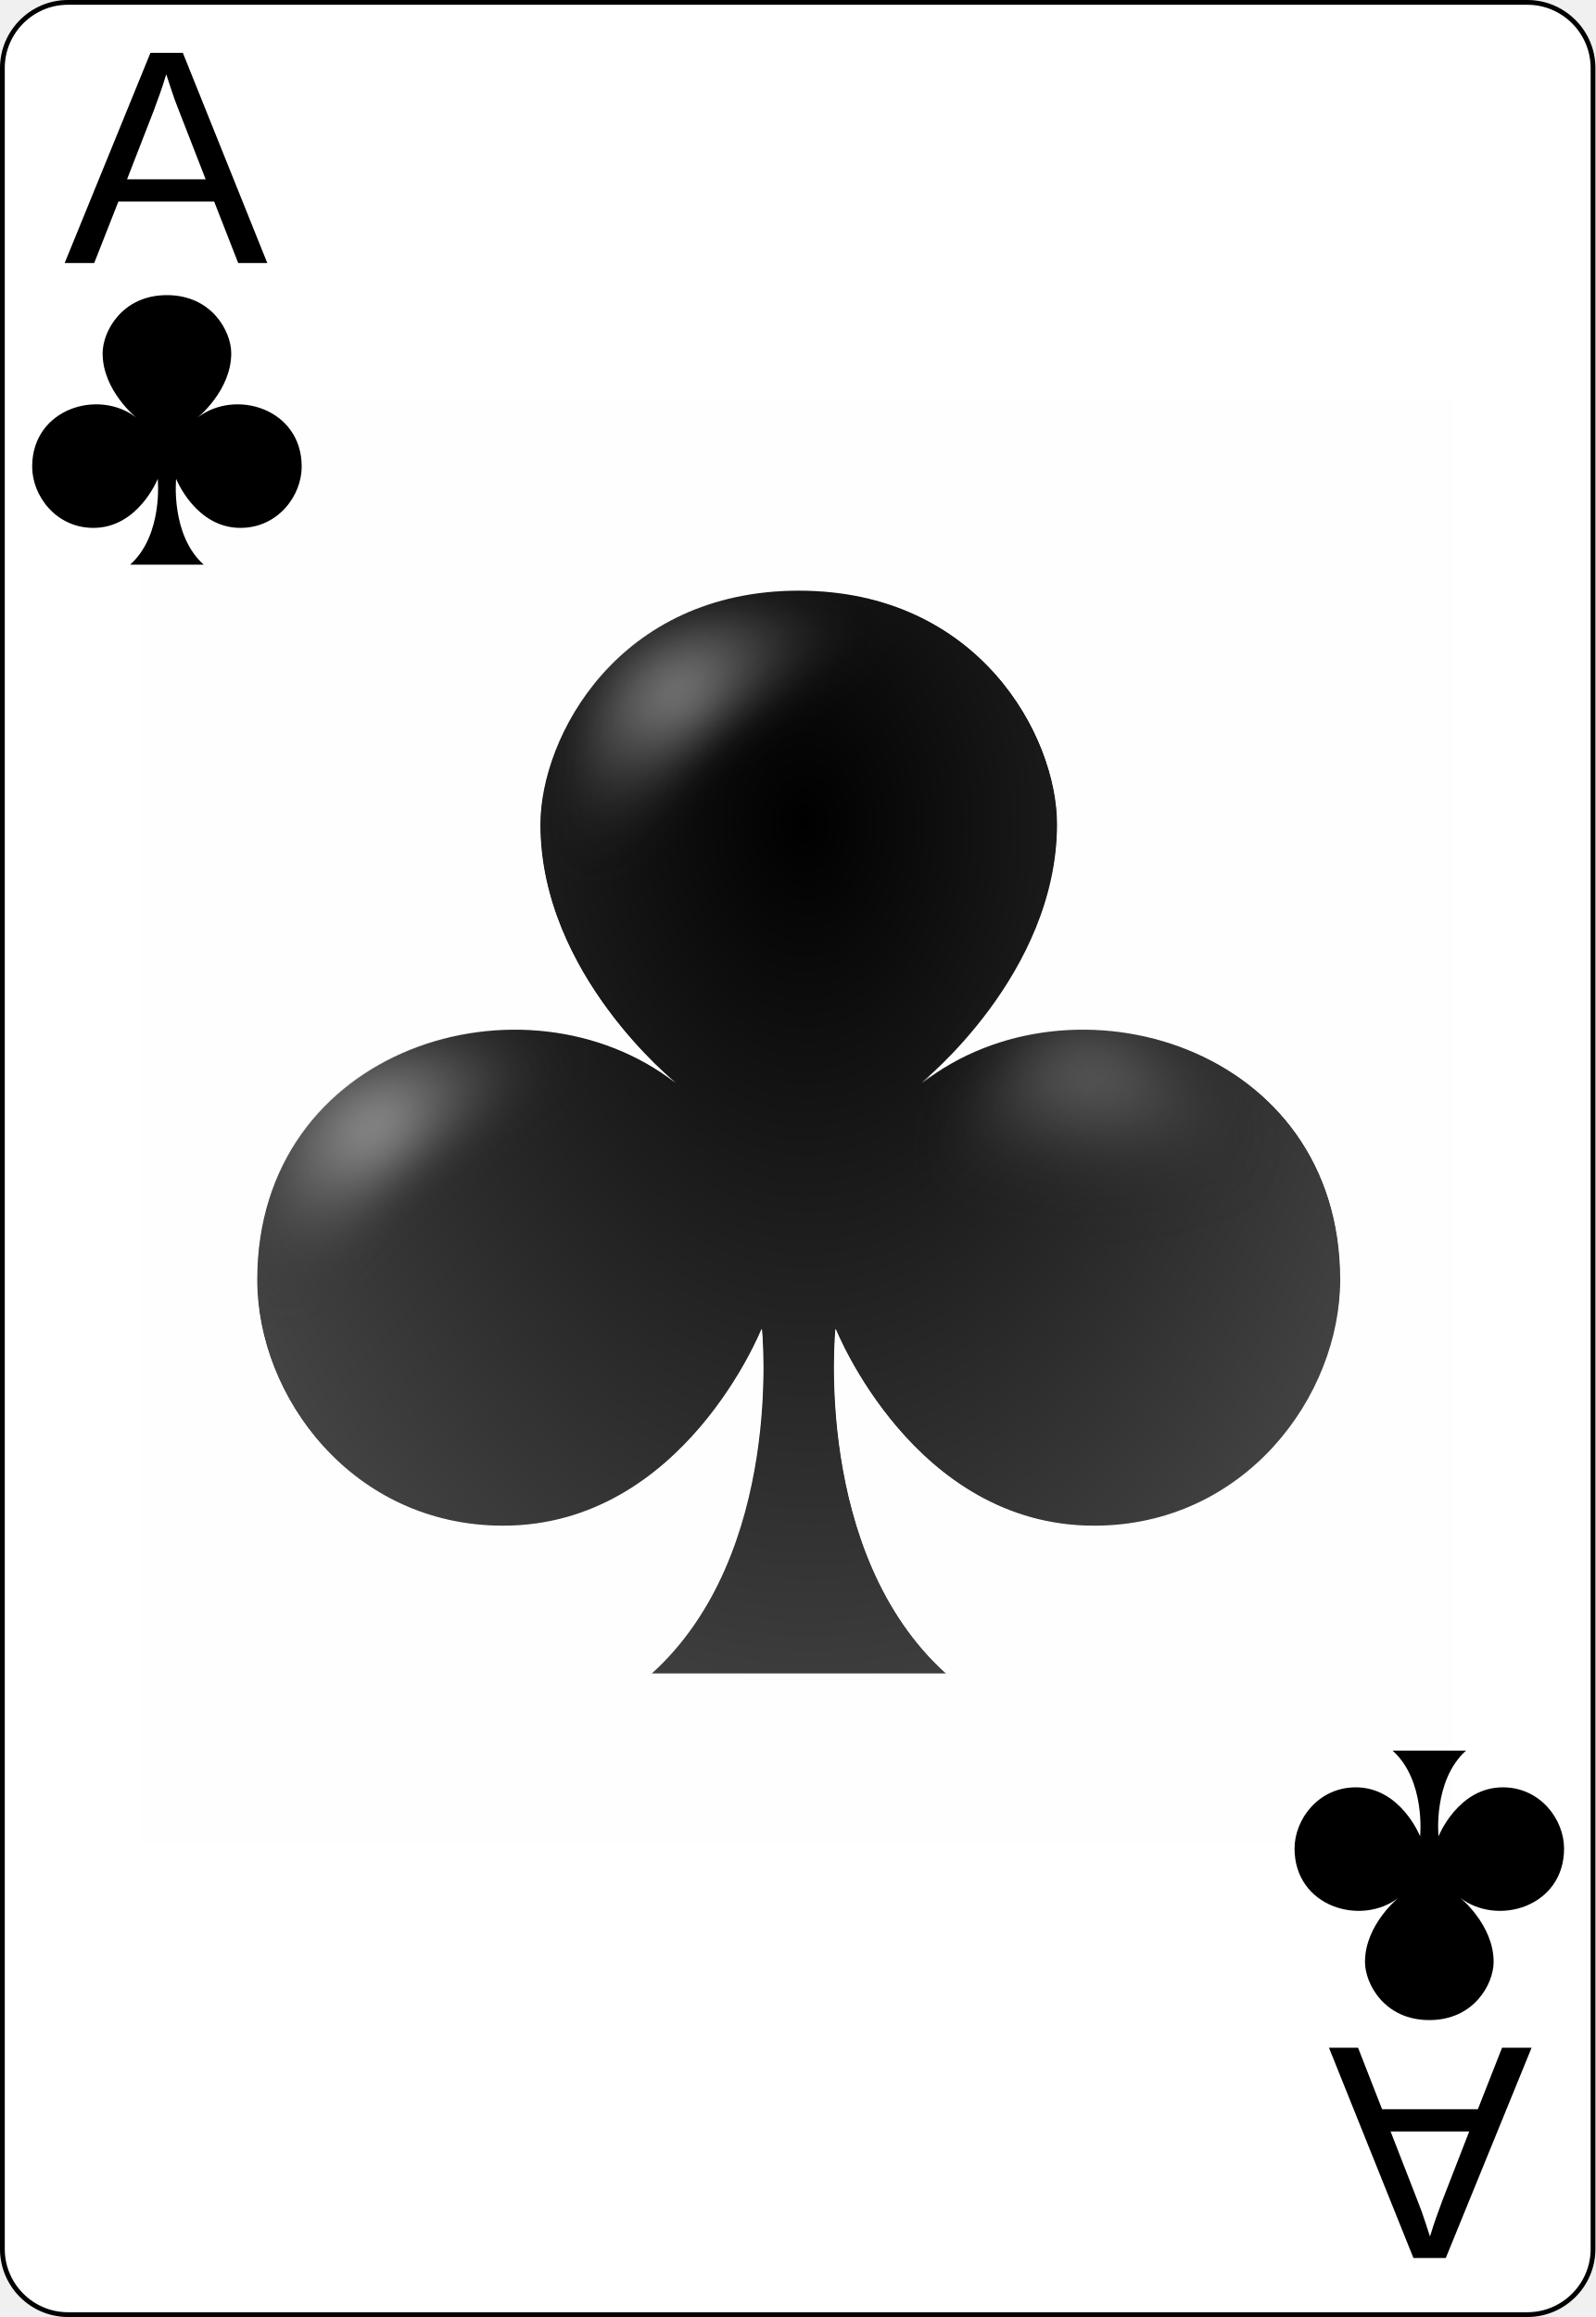
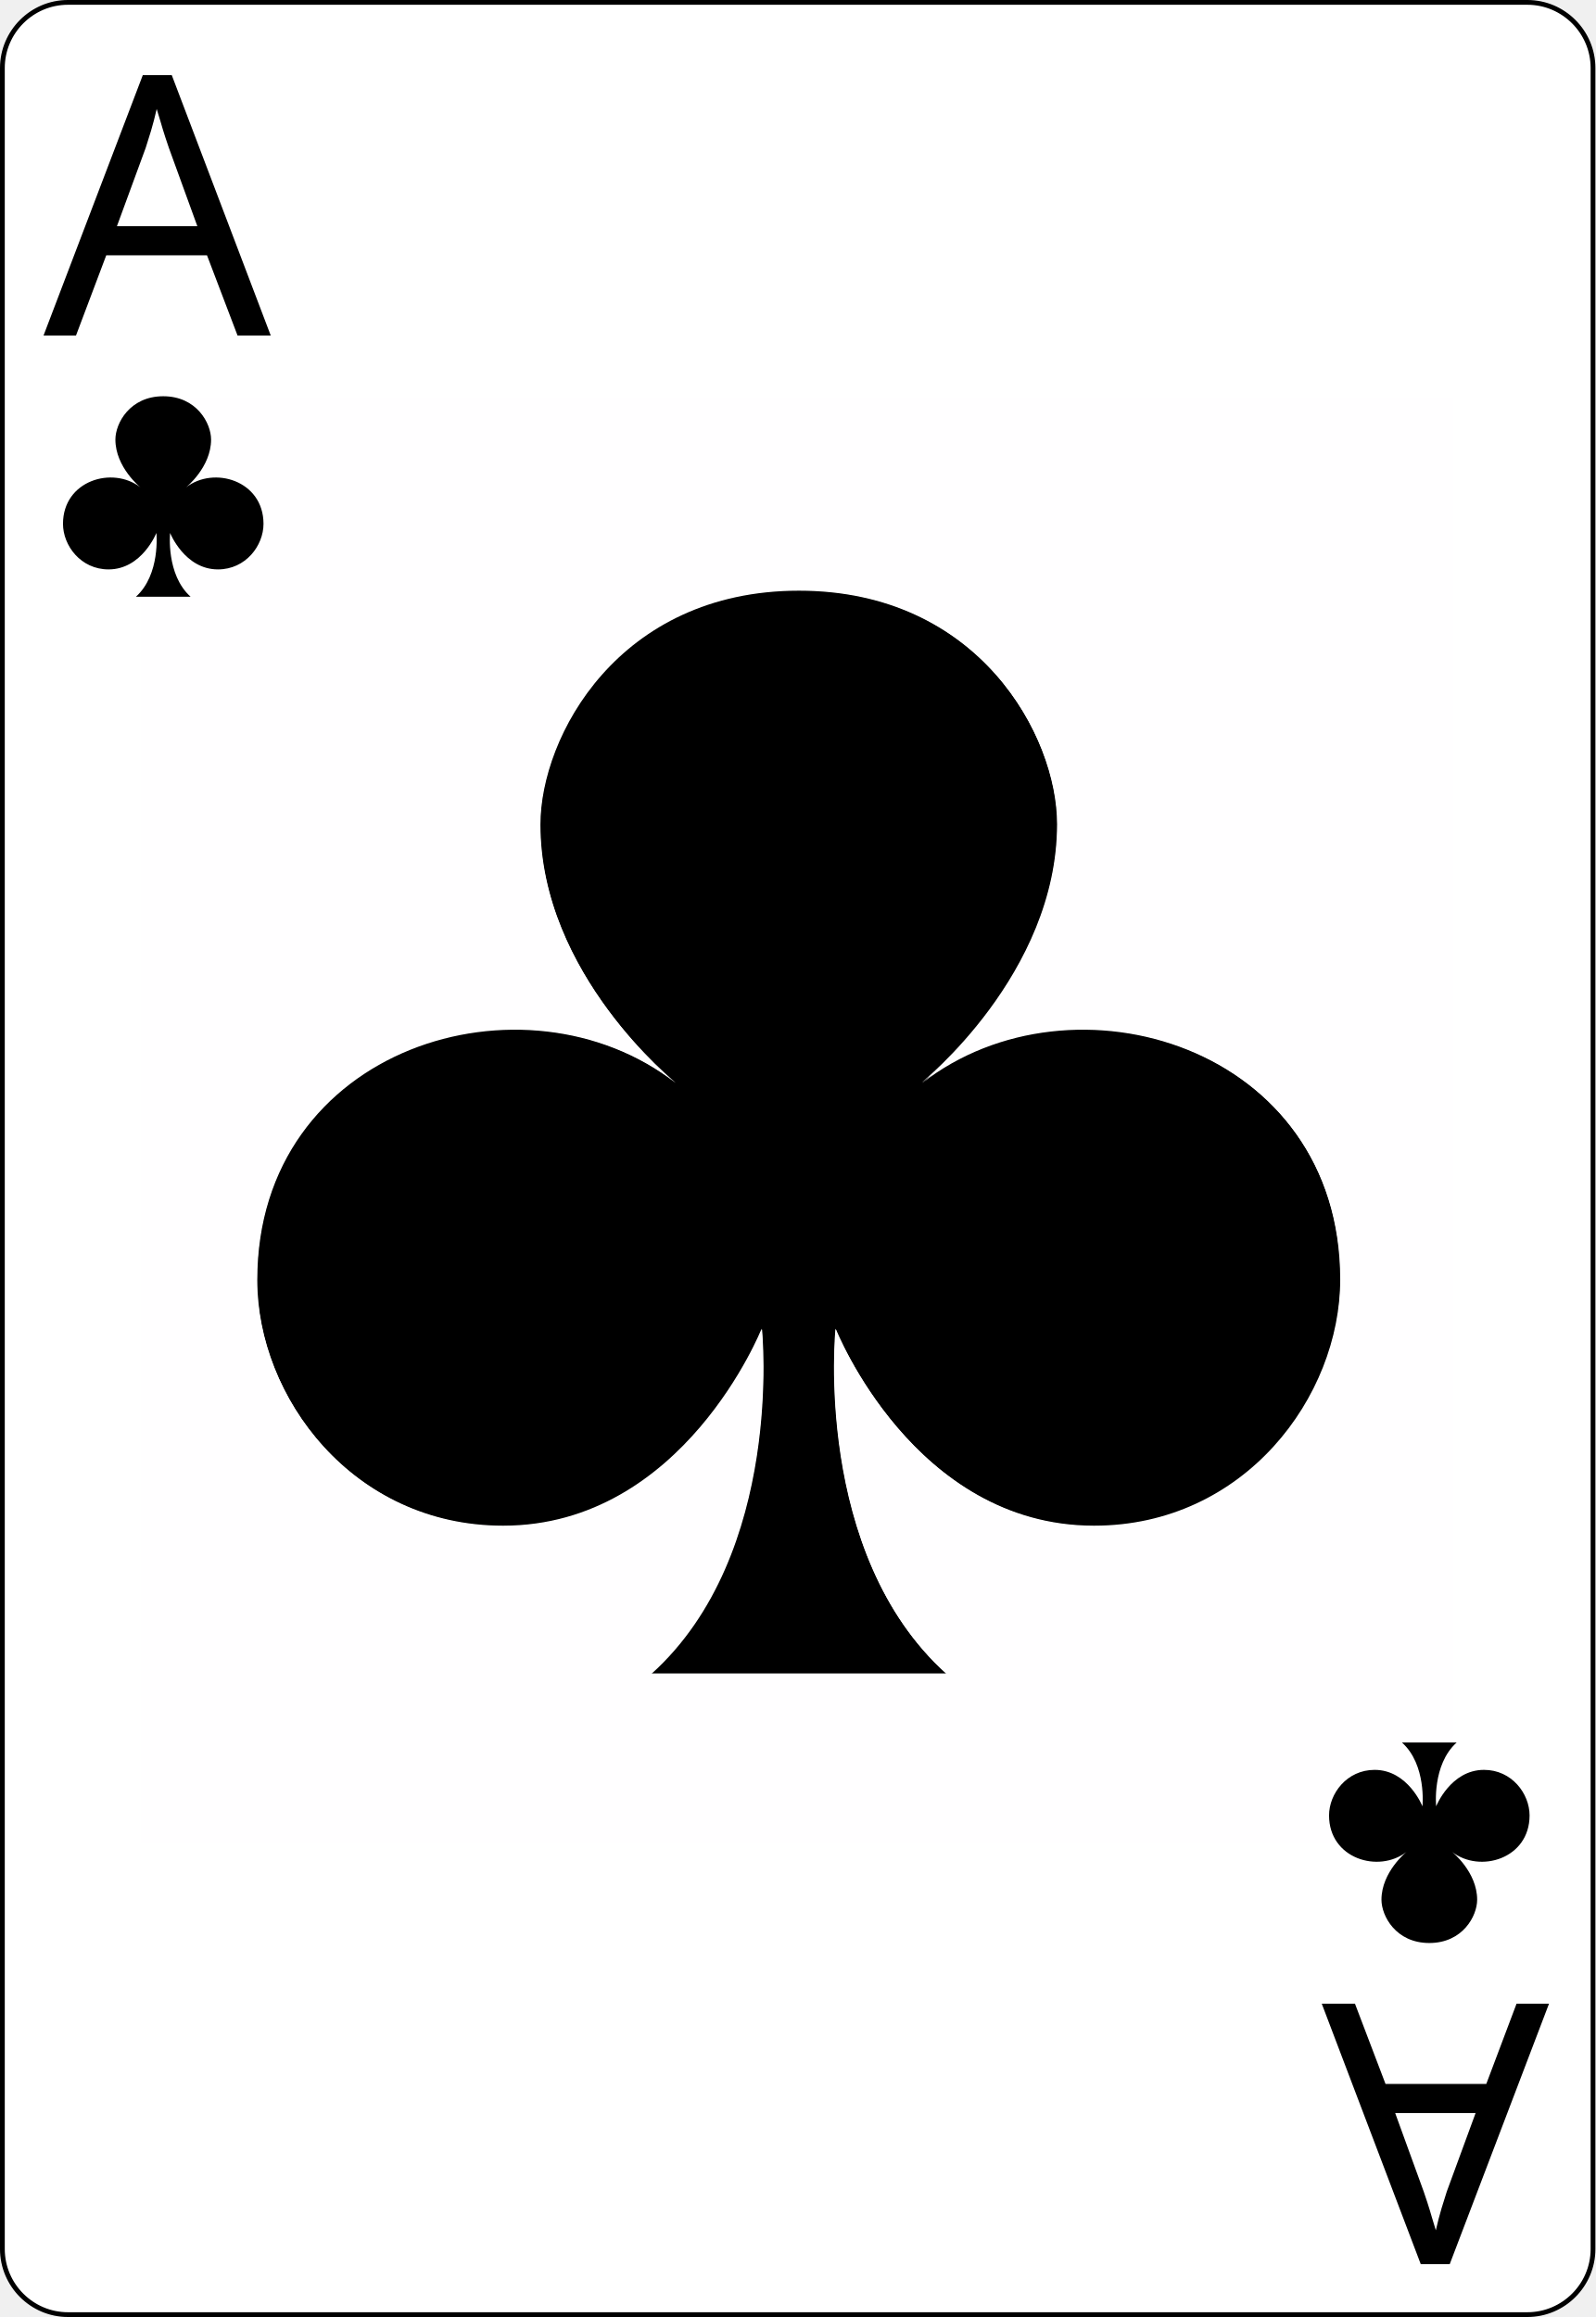
- <svg xmlns="http://www.w3.org/2000/svg" xmlns:xlink="http://www.w3.org/1999/xlink" width="167.087pt" height="242.667pt" viewBox="0 0 167.087 242.667" xml:space="preserve" id="svg2" version="1.1">
-   <defs id="defs41">
-     <radialGradient xlink:href="#linearGradient2984" id="radialGradient3760" cx="48.231" cy="18.138" fx="48.231" fy="18.138" r="9.5" gradientUnits="userSpaceOnUse" gradientTransform="matrix(-1.560526,0.01828294,-0.02684055,-2.290953,123.9838,58.80911)" />
-     <linearGradient id="linearGradient2984">
-       <stop style="stop-color:#000000;stop-opacity:1;" offset="0" id="stop2986" />
-       <stop style="stop-color:#000000;stop-opacity:0.656;" offset="1" id="stop2988" />
-     </linearGradient>
-     <radialGradient xlink:href="#linearGradient3784" id="radialGradient3792" cx="171.487" cy="511.223" fx="171.487" fy="511.223" r="81.903" gradientTransform="matrix(1.152989,-0.6739155,0.3948202,0.6754904,-233.6326,270.4008)" gradientUnits="userSpaceOnUse" />
-     <linearGradient id="linearGradient3784">
-       <stop style="stop-color:#ffffff;stop-opacity:0.534;" offset="0" id="stop3786" />
-       <stop style="stop-color:#000000;stop-opacity:0;" offset="1" id="stop3788" />
-     </linearGradient>
-     <filter color-interpolation-filters="sRGB" id="filter3834" x="-0.139" width="1.279" y="-0.162" height="1.325">
-       <feGaussianBlur stdDeviation="9.511" id="feGaussianBlur3836" />
-     </filter>
-     <radialGradient r="81.903" fy="511.223" fx="171.487" cy="511.223" cx="171.487" gradientTransform="matrix(1.152989,-0.6739155,0.3948202,0.6754904,-233.6326,270.4008)" gradientUnits="userSpaceOnUse" id="radialGradient3855" xlink:href="#linearGradient3784-4" />
-     <linearGradient id="linearGradient3784-4">
-       <stop style="stop-color:#ffffff;stop-opacity:0.519;" offset="0" id="stop3786-8" />
-       <stop style="stop-color:#000000;stop-opacity:0;" offset="1" id="stop3788-6" />
-     </linearGradient>
-     <filter color-interpolation-filters="sRGB" id="filter3834-6" x="-0.139" width="1.279" y="-0.162" height="1.325">
-       <feGaussianBlur stdDeviation="9.511" id="feGaussianBlur3836-6" />
-     </filter>
-     <radialGradient r="81.903" fy="461.841" fx="181.694" cy="461.841" cx="181.694" gradientTransform="matrix(1.152989,-0.6739155,0.3948202,0.6754904,-233.6326,270.4008)" gradientUnits="userSpaceOnUse" id="radialGradient3916" xlink:href="#linearGradient3784-3" />
-     <linearGradient id="linearGradient3784-3">
-       <stop style="stop-color:#ffffff;stop-opacity:0.702;" offset="0" id="stop3786-86" />
-       <stop style="stop-color:#000000;stop-opacity:0;" offset="1" id="stop3788-2" />
-     </linearGradient>
-     <filter color-interpolation-filters="sRGB" id="filter3834-7" x="-0.139" width="1.279" y="-0.162" height="1.325">
-       <feGaussianBlur stdDeviation="9.511" id="feGaussianBlur3836-0" />
-     </filter>
-   </defs>
-   <g id="Layer_x0020_1" style="fill-rule:nonzero;clip-rule:nonzero;stroke:#000000;stroke-miterlimit:4;">
-     <path style="fill:#FFFFFF;stroke-width:0.5;" d="M166.837,235.548c0,3.777-3.087,6.869-6.871,6.869H7.111c-3.775,0-6.861-3.092-6.861-6.869V7.12C0.25,3.343,3.336,0.25,7.111,0.25h152.855    c3.784,0,6.871,3.093,6.871,6.87v228.428z" id="path5" />
-     <g style="stroke:none;" id="g7">
+ <svg xmlns="http://www.w3.org/2000/svg" version="1.1" id="svg2" x="0px" y="0px" width="167.086px" height="242.667px" viewBox="0 0 167.086 242.667" enable-background="new 0 0 167.086 242.667" xml:space="preserve">
+   <filter id="filter3834-7" width="1.279" color-interpolation-filters="sRGB" height="1.325" x="-0.139" y="-0.162">
+     <feGaussianBlur id="feGaussianBlur3836-0" stdDeviation="9.511" />
+   </filter>
+   <filter id="filter3834-6" width="1.279" color-interpolation-filters="sRGB" height="1.325" x="-0.139" y="-0.162">
+     <feGaussianBlur id="feGaussianBlur3836-6" stdDeviation="9.511" />
+   </filter>
+   <filter id="filter3834" width="1.279" color-interpolation-filters="sRGB" height="1.325" x="-0.139" y="-0.162">
+     <feGaussianBlur id="feGaussianBlur3836" stdDeviation="9.511" />
+   </filter>
+   <g id="Layer_x0020_1">
+     <path id="path5" fill="#FFFFFF" stroke="#000000" stroke-width="0.5" d="M166.836,235.548c0,3.777-3.086,6.869-6.871,6.869H7.111   c-3.775,0-6.861-3.092-6.861-6.869V7.12c0-3.777,3.086-6.87,6.861-6.87h152.854c3.785,0,6.871,3.093,6.871,6.87V235.548z" />
+     <g id="g7">
      <g id="g9">
- 				
- 			</g>
+ 		</g>
    </g>
    <g id="g15">
- 			
+ 	</g>
+     <g id="g19">
+ 	</g>
+     <g id="g23">
+       <g id="g25">
		</g>
-     <g id="g19">
- 			
+     </g>
+     <g id="g31">
+       <g id="g33">
		</g>
-     <g style="stroke:none;" id="g23">
-       <g id="g25">
- 				
- 			</g>
-     </g>
-     <g style="stroke:none;" id="g31">
-       <g id="g33">
- 				
- 			</g>
    </g>
  </g>
-   <text xml:space="preserve" style="font-size:32px;font-style:normal;font-weight:normal;line-height:125%;letter-spacing:0px;word-spacing:0px;fill:#000000;fill-opacity:1;stroke:none;font-family:Bitstream Vera Sans" x="6.711" y="27.548" id="text3788">
-     <tspan id="tspan3790" x="6.711" y="27.548" style="font-style:normal;font-variant:normal;font-weight:normal;font-stretch:normal;font-family:Arial;-inkscape-font-specification:Arial">A</tspan>
-   </text>
-   <g transform="matrix(0.206146,0,0,0.206146,8.870546,16.51276)" id="g3804">
+   <text transform="matrix(0.9802 0 0 1 4.5566 35.147)" font-family="'ArialMT'" font-size="38.043">A</text>
+   <g id="g3804" transform="matrix(0.206146,0,0,0.206146,8.870546,16.51276)">
    <g id="layer1-1" transform="matrix(28.96992,0,0,28.96992,-1031.537,-187.3767)">
-       <path style="fill:url(#radialGradient3760);fill-opacity:1" d="m 50.291,22.698 c 0,0 2.375,-1.9 2.375,-4.534 0,-1.542 -1.369,-4.102 -4.534,-4.102 -3.165,0 -4.534,2.561 -4.534,4.102 0,2.634 2.375,4.534 2.375,4.534 -2.638,-2.055 -7.341,-0.652 -7.341,3.455 0,2.056 1.68,4.318 4.318,4.318 3.165,0 4.534,-3.455 4.534,-3.455 0,0 0.402,3.938 -1.943,6.046 h 5.182 c -2.345,-2.107 -1.943,-6.046 -1.943,-6.046 0,0 1.369,3.455 4.534,3.455 2.639,0 4.318,-2.263 4.318,-4.318 0,-4.107 -4.703,-5.51 -7.341,-3.455 z" id="cl" />
+       <radialGradient id="cl_1_" cx="-3.73" cy="78.034" r="9.484" gradientTransform="matrix(-332.3819 3.8944 5.717 487.957 -1637.795 -38044.418)" gradientUnits="userSpaceOnUse">
+         <stop offset="0" style="stop-color:#000000" />
+         <stop offset="1" style="stop-color:#000000;stop-opacity:0.656" />
+       </radialGradient>
+       <path id="cl" fill="url(#cl_1_)" d="M50.292,22.698c0,0,2.375-1.9,2.375-4.534    c0-1.542-1.369-4.102-4.534-4.102c-3.165,0-4.534,2.561-4.534,4.102c0,2.634,2.375,4.534,2.375,4.534    c-2.638-2.055-7.341-0.652-7.341,3.455c0,2.056,1.68,4.318,4.318,4.318c3.165,0,4.534-3.455,4.534-3.455s0.402,3.938-1.943,6.046    h5.182c-2.345-2.107-1.943-6.046-1.943-6.046s1.369,3.455,4.534,3.455c2.639,0,4.318-2.263,4.318-4.318    C57.633,22.046,52.929,20.643,50.292,22.698z" />
    </g>
-     <path transform="matrix(1.109126,0,0,1.207169,-37.34915,-111.3423)" id="path3762" d="m 117.301,604.266 c 0,0 -8.068,-94.95 22.857,-122.857 34.761,-31.369 140,-11.429 140,-11.429 0,0 -71.54,24.838 -100,48.571 -27.21,22.692 -62.857,85.714 -62.857,85.714 z" style="fill:url(#radialGradient3792);fill-opacity:1;stroke:none;filter:url(#filter3834)" />
-     <path transform="matrix(1.109126,0,0,1.207169,117.2523,-332.2654)" id="path3762-6" d="m 117.301,604.266 c 0,0 -8.068,-94.95 22.857,-122.857 34.761,-31.369 140,-11.429 140,-11.429 0,0 -71.54,24.838 -100,48.571 -27.21,22.692 -62.857,85.714 -62.857,85.714 z" style="fill:url(#radialGradient3855);fill-opacity:1;stroke:none;filter:url(#filter3834-6)" />
-     <path transform="matrix(1.142038,0.7029084,-0.8418848,1.367838,729.3719,-305.0747)" id="path3762-7" d="m 117.301,604.266 c 0,0 -8.068,-94.95 22.857,-122.857 34.761,-31.369 140,-11.429 140,-11.429 0,0 -71.54,24.838 -100,48.571 -27.21,22.692 -62.857,85.714 -62.857,85.714 z" style="fill:url(#radialGradient3916);fill-opacity:1;stroke:none;filter:url(#filter3834-7)" />
-     <path id="rect3015" d="m 28.356,122.025 0,734.281 667.156,0 0,-734.281 -667.156,0 z m 334.281,97.625 c 91.69,0 131.375,74.172 131.375,118.844 0,76.307 -68.812,131.344 -68.812,131.344 76.423,-59.533 212.656,-18.886 212.656,100.094 0,59.533 -48.642,125.094 -125.094,125.094 -91.69,0 -131.344,-100.094 -131.344,-100.094 0,0 -11.653,114.117 56.281,175.156 l -150.125,0 c 67.934,-61.069 56.312,-175.156 56.312,-175.156 0,0 -39.654,100.094 -131.344,100.094 -76.423,0 -125.094,-65.532 -125.094,-125.094 0,-118.979 136.234,-159.627 212.656,-100.094 0,0 -68.812,-55.037 -68.812,-131.344 0,-44.643 39.654,-118.844 131.344,-118.844 z" style="fill:#fffeff;fill-opacity:1;fill-rule:nonzero;stroke:none" />
+     <g id="path3762" filter="url(#filter3834)">
+       <radialGradient id="SVGID_1_" cx="38067.789" cy="-670859.875" r="81.902" gradientTransform="matrix(0.0112 -0.0071 -0.0038 -0.0072 -2853.048 -4030.612)" gradientUnits="userSpaceOnUse">
+         <stop offset="0" style="stop-color:#FFFFFF;stop-opacity:0.534" />
+         <stop offset="1" style="stop-color:#000000;stop-opacity:0" />
+       </radialGradient>
+       <path fill="url(#SVGID_1_)" d="M92.753,618.107c0,0-8.949-114.62,25.351-148.309c38.554-37.867,155.277-13.795,155.277-13.795    s-79.346,29.982-110.913,58.633C132.29,542.027,92.753,618.107,92.753,618.107z" />
+     </g>
+     <g id="path3762-6" filter="url(#filter3834-6)">
+       <radialGradient id="SVGID_2_" cx="38067.719" cy="-670859.875" r="81.903" gradientTransform="matrix(0.0112 -0.0071 -0.0038 -0.0072 -2698.448 -4251.538)" gradientUnits="userSpaceOnUse">
+         <stop offset="0" style="stop-color:#FFFFFF;stop-opacity:0.519" />
+         <stop offset="1" style="stop-color:#000000;stop-opacity:0" />
+       </radialGradient>
+       <path fill="url(#SVGID_2_)" d="M247.355,397.186c0,0-8.949-114.62,25.351-148.311c38.554-37.867,155.277-13.795,155.277-13.795    s-79.349,29.982-110.913,58.633C286.892,321.106,247.355,397.186,247.355,397.186z" />
+     </g>
+     <g id="path3762-7" filter="url(#filter3834-7)">
+       <radialGradient id="SVGID_3_" cx="203245" cy="-438240.969" r="81.903" gradientTransform="matrix(0.0165 -9.688862e-004 0.001 -0.0105 -2380.14 -3980.891)" gradientUnits="userSpaceOnUse">
+         <stop offset="0" style="stop-color:#FFFFFF;stop-opacity:0.702" />
+         <stop offset="1" style="stop-color:#000000;stop-opacity:0" />
+       </radialGradient>
+       <path fill="url(#SVGID_3_)" d="M354.611,603.914c0,0,70.72-135.547,129.537-151.982c66.103-18.473,169.508,82.776,169.508,82.776    s-102.618-16.31-155.097-3.851C448.382,542.766,354.611,603.914,354.611,603.914z" />
+     </g>
+     <path id="rect3015" fill="#FFFEFF" d="M28.355,122.026v734.279h667.159V122.026H28.355z    M362.636,219.651c91.687,0,131.375,74.171,131.375,118.843c0,76.307-68.813,131.345-68.813,131.345   c76.421-59.535,212.655-18.887,212.655,100.091c0,59.538-48.642,125.096-125.087,125.096   c-91.694,0-131.349-100.093-131.349-100.093s-11.654,114.115,56.278,175.155H287.574c67.934-61.068,56.312-175.155,56.312-175.155   s-39.653,100.093-131.342,100.093c-76.423,0-125.094-65.53-125.094-125.096c0-118.978,136.233-159.626,212.657-100.091   c0,0-68.813-55.037-68.813-131.345C231.293,293.85,270.947,219.651,362.636,219.651z" />
  </g>
-   <g transform="matrix(1.485651,0,0,1.485651,-54.02466,10.01807)" id="layer1-1-4">
-     <path id="cl-9" d="m 50.291,22.698 c 0,0 2.375,-1.9 2.375,-4.534 0,-1.542 -1.369,-4.102 -4.534,-4.102 -3.165,0 -4.534,2.561 -4.534,4.102 0,2.634 2.375,4.534 2.375,4.534 -2.638,-2.055 -7.341,-0.652 -7.341,3.455 0,2.056 1.68,4.318 4.318,4.318 3.165,0 4.534,-3.455 4.534,-3.455 0,0 0.402,3.938 -1.943,6.046 h 5.182 c -2.345,-2.107 -1.943,-6.046 -1.943,-6.046 0,0 1.369,3.455 4.534,3.455 2.639,0 4.318,-2.263 4.318,-4.318 0,-4.107 -4.703,-5.51 -7.341,-3.455 z" style="fill:#000000" />
+   <g id="layer1-1-4" transform="matrix(1.485651,0,0,1.485651,-54.02466,10.01807)">
+     <path id="cl-9" d="M49.478,27.616c0,0,1.767-1.414,1.767-3.373c0-1.147-1.019-3.052-3.373-3.052   c-2.355,0-3.373,1.905-3.373,3.052c0,1.959,1.767,3.373,1.767,3.373c-1.962-1.529-5.461-0.485-5.461,2.57   c0,1.53,1.25,3.212,3.212,3.212c2.355,0,3.373-2.57,3.373-2.57s0.299,2.93-1.445,4.497H49.8c-1.745-1.567-1.445-4.497-1.445-4.497   s1.02,2.57,3.373,2.57c1.963,0,3.212-1.683,3.212-3.212C54.939,27.131,51.44,26.087,49.478,27.616z" />
  </g>
-   <text xml:space="preserve" style="font-size:32px;font-style:normal;font-weight:normal;line-height:125%;letter-spacing:0px;word-spacing:0px;fill:#000000;fill-opacity:1;stroke:none;font-family:Bitstream Vera Sans" x="-160.464" y="-214.467" id="text3788-8" transform="scale(-1,-1)">
-     <tspan id="tspan3790-7" x="-160.464" y="-214.467" style="font-style:normal;font-variant:normal;font-weight:normal;font-stretch:normal;font-family:Arial;-inkscape-font-specification:Arial">A</tspan>
-   </text>
-   <g transform="matrix(-1.485651,0,0,-1.485651,221.1992,232.4618)" id="layer1-1-4-1">
-     <path id="cl-9-7" d="m 50.291,22.698 c 0,0 2.375,-1.9 2.375,-4.534 0,-1.542 -1.369,-4.102 -4.534,-4.102 -3.165,0 -4.534,2.561 -4.534,4.102 0,2.634 2.375,4.534 2.375,4.534 -2.638,-2.055 -7.341,-0.652 -7.341,3.455 0,2.056 1.68,4.318 4.318,4.318 3.165,0 4.534,-3.455 4.534,-3.455 0,0 0.402,3.938 -1.943,6.046 h 5.182 c -2.345,-2.107 -1.943,-6.046 -1.943,-6.046 0,0 1.369,3.455 4.534,3.455 2.639,0 4.318,-2.263 4.318,-4.318 0,-4.107 -4.703,-5.51 -7.341,-3.455 z" style="fill:#000000" />
+   <text transform="matrix(-0.9802 0 0 -1 162.2285 209.8529)" font-family="'ArialMT'" font-size="38.043">A</text>
+   <g id="layer1-1-4-1" transform="matrix(-1.485651,0,0,-1.485651,221.1992,232.4618)">
+     <path id="cl-9-7" d="M49.739,25.92c0,0,1.766-1.413,1.766-3.373c0-1.146-1.018-3.051-3.373-3.051   c-2.355,0-3.373,1.906-3.373,3.051c0,1.96,1.767,3.373,1.767,3.373c-1.963-1.528-5.462-0.485-5.462,2.57   c0,1.53,1.25,3.212,3.213,3.212c2.355,0,3.373-2.569,3.373-2.569s0.299,2.93-1.445,4.496h3.855   c-1.745-1.566-1.445-4.496-1.445-4.496s1.019,2.569,3.373,2.569c1.963,0,3.212-1.683,3.212-3.212   C55.2,25.434,51.701,24.392,49.739,25.92z" />
  </g>
</svg>
